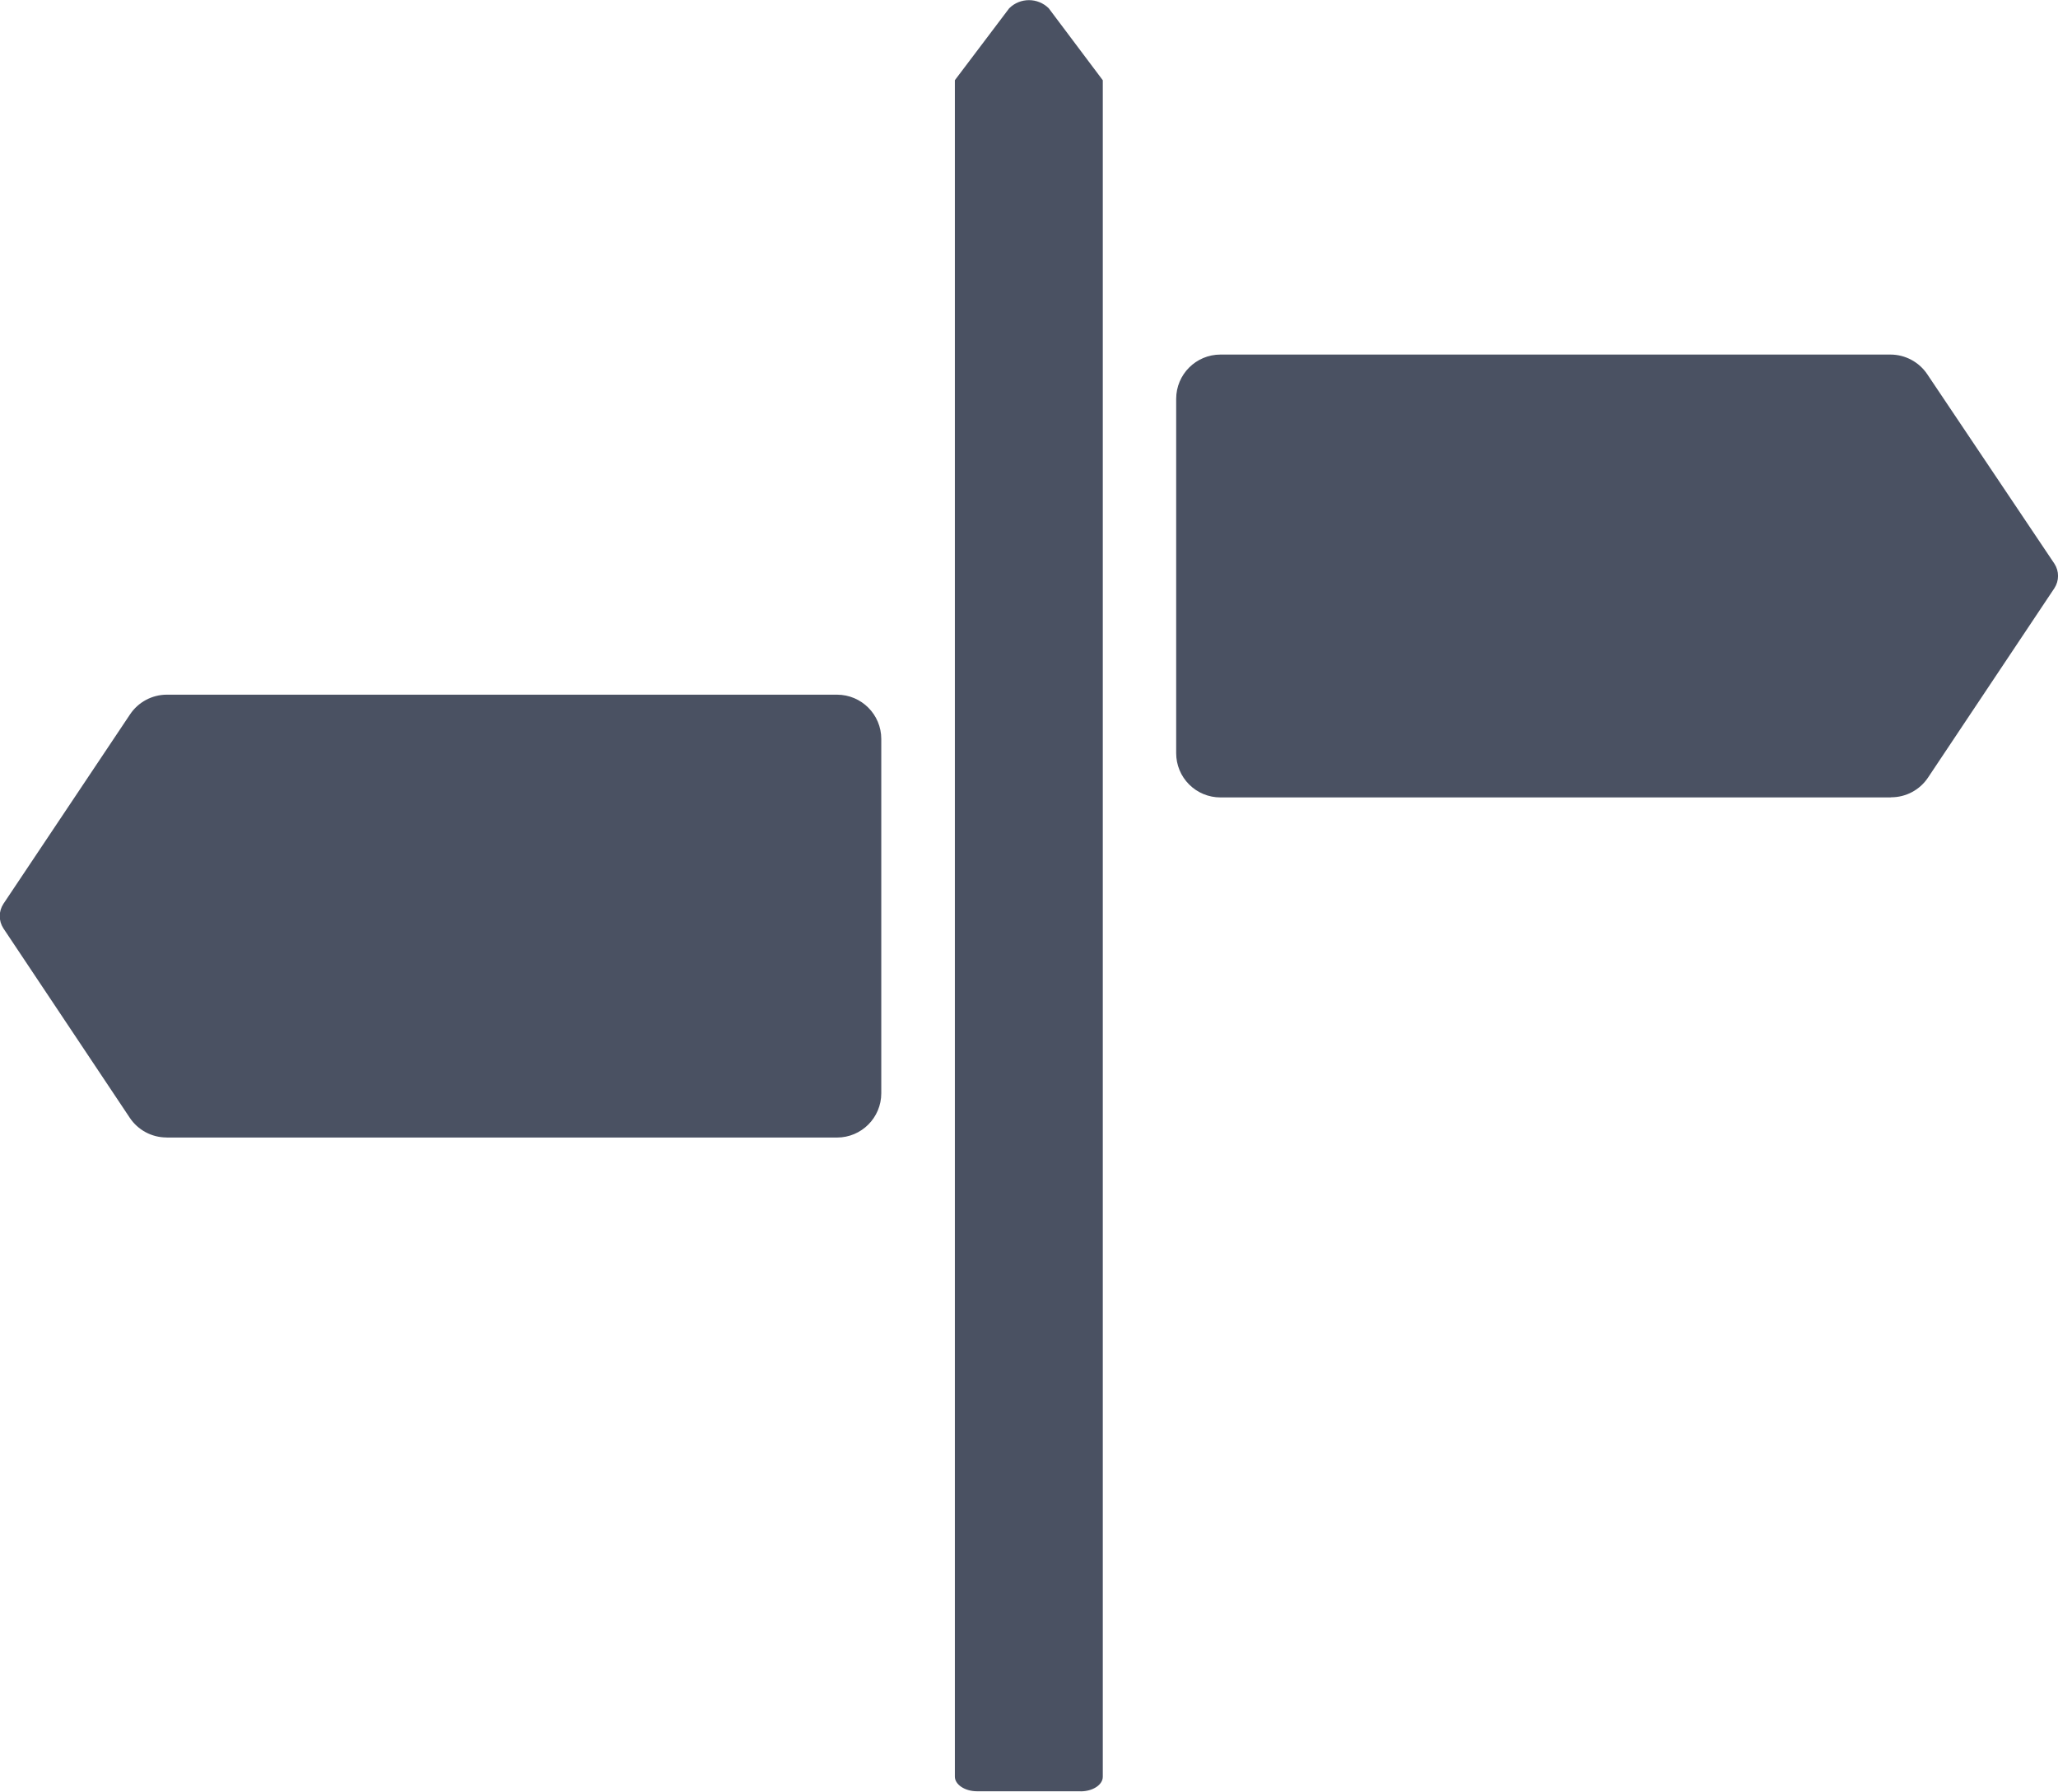
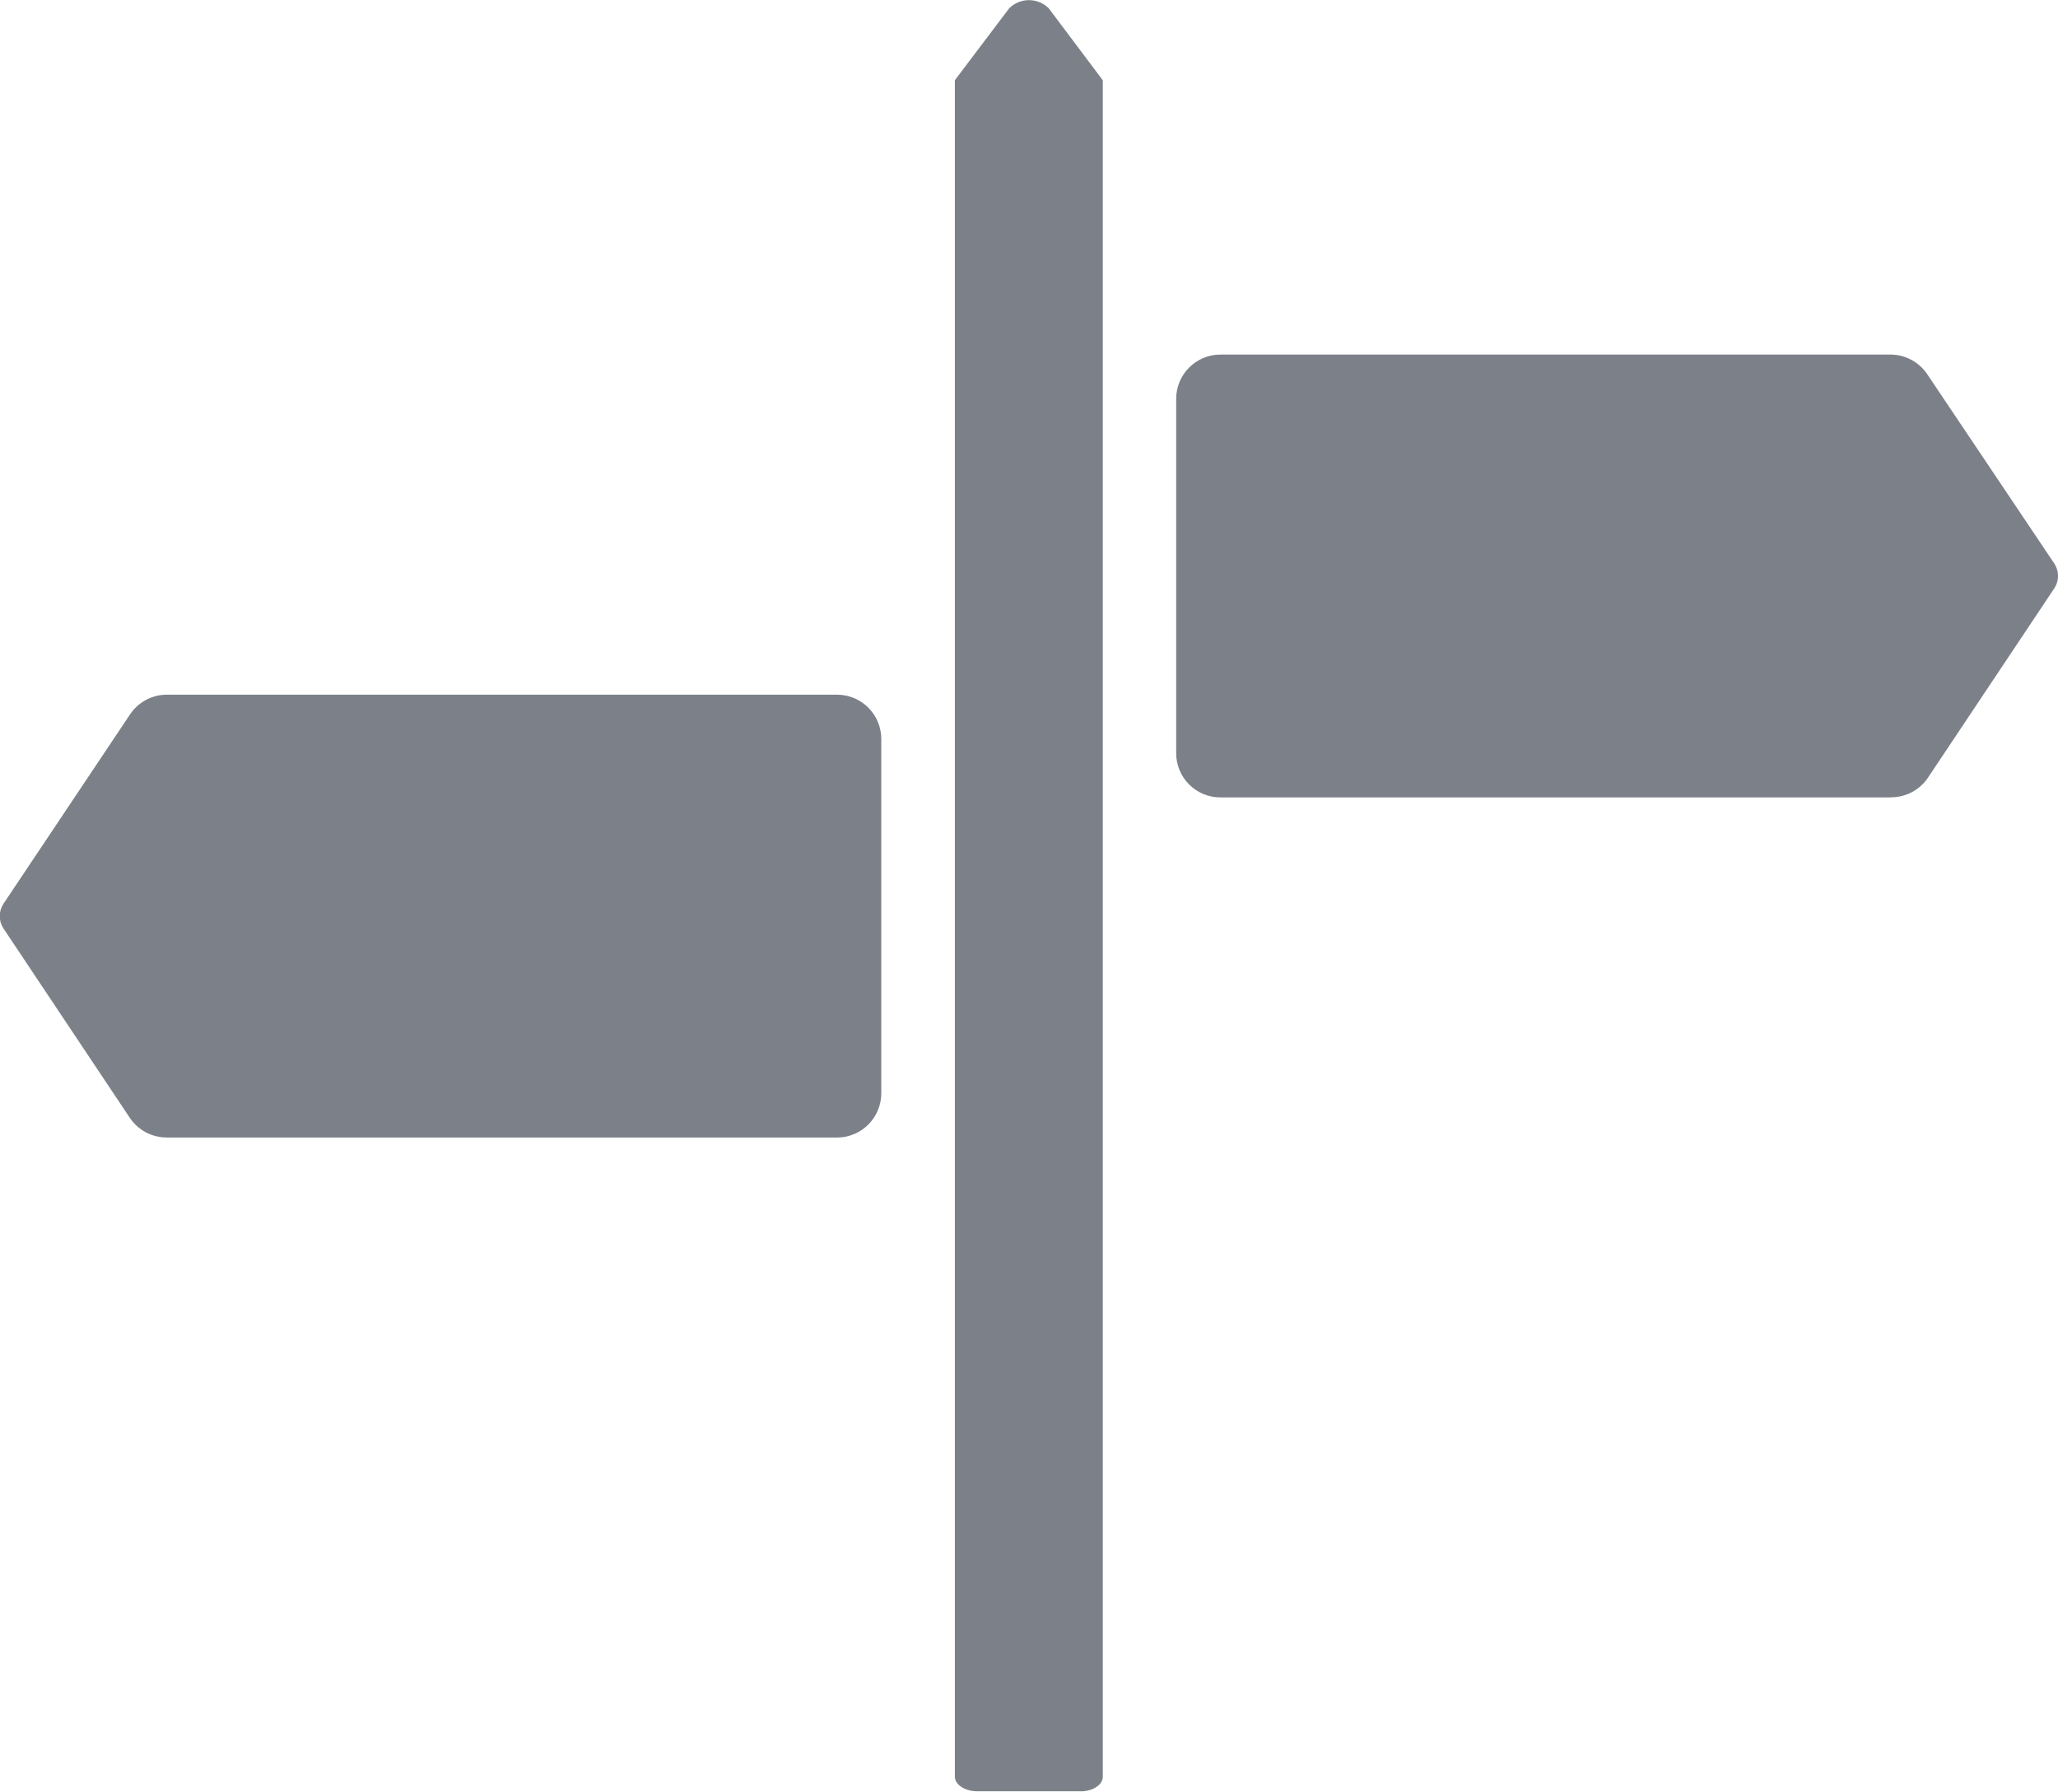
<svg xmlns="http://www.w3.org/2000/svg" width="30.204" height="26.291" viewBox="0 0 30.204 26.291">
  <g id="noun-guide-4435112" transform="translate(-159.45 -28.378)">
-     <path id="Path_169439" data-name="Path 169439" d="M336.444,48.669h-1.516c-.18,0-.325-.1-.325-.214v-24.9L335.4,22.5a.412.412,0,0,1,.581,0l.793,1.056v24.9c0,.118-.146.214-.325.214Z" transform="translate(-161.139 6)" fill="#4a5162" />
-     <path id="Path_169440" data-name="Path 169440" d="M387.083,112.9h-9.832a.649.649,0,0,1-.65-.65v-5.2a.65.65,0,0,1,.65-.65h9.832a.651.651,0,0,1,.542.29l1.865,2.779a.329.329,0,0,1,0,.36l-1.854,2.779a.649.649,0,0,1-.542.29Z" transform="translate(-199.889 -72.818)" fill="#4a5162" />
-     <path id="Path_169441" data-name="Path 169441" d="M155.9,210.9h9.834a.65.65,0,0,0,.65-.65v-5.2a.65.65,0,0,0-.65-.65H155.9a.65.65,0,0,0-.542.29L153.5,207.47a.329.329,0,0,0,0,.36l1.854,2.779a.649.649,0,0,0,.539.29Z" transform="translate(6 -165.826)" fill="#4a5162" />
+     <path id="Path_169439" data-name="Path 169439" d="M336.444,48.669h-1.516c-.18,0-.325-.1-.325-.214v-24.9L335.4,22.5a.412.412,0,0,1,.581,0l.793,1.056v24.9c0,.118-.146.214-.325.214Z" transform="translate(-161.139 6)" fill="#7c8189" />
+     <path id="Path_169440" data-name="Path 169440" d="M387.083,112.9h-9.832a.649.649,0,0,1-.65-.65v-5.2a.65.65,0,0,1,.65-.65h9.832a.651.651,0,0,1,.542.29l1.865,2.779a.329.329,0,0,1,0,.36l-1.854,2.779a.649.649,0,0,1-.542.29Z" transform="translate(-199.889 -72.818)" fill="#7c8189" />
+     <path id="Path_169441" data-name="Path 169441" d="M155.9,210.9h9.834a.65.65,0,0,0,.65-.65v-5.2a.65.65,0,0,0-.65-.65H155.9a.65.65,0,0,0-.542.29L153.5,207.47a.329.329,0,0,0,0,.36l1.854,2.779a.649.649,0,0,0,.539.29Z" transform="translate(6 -165.826)" fill="#7c8189" />
  </g>
</svg>
